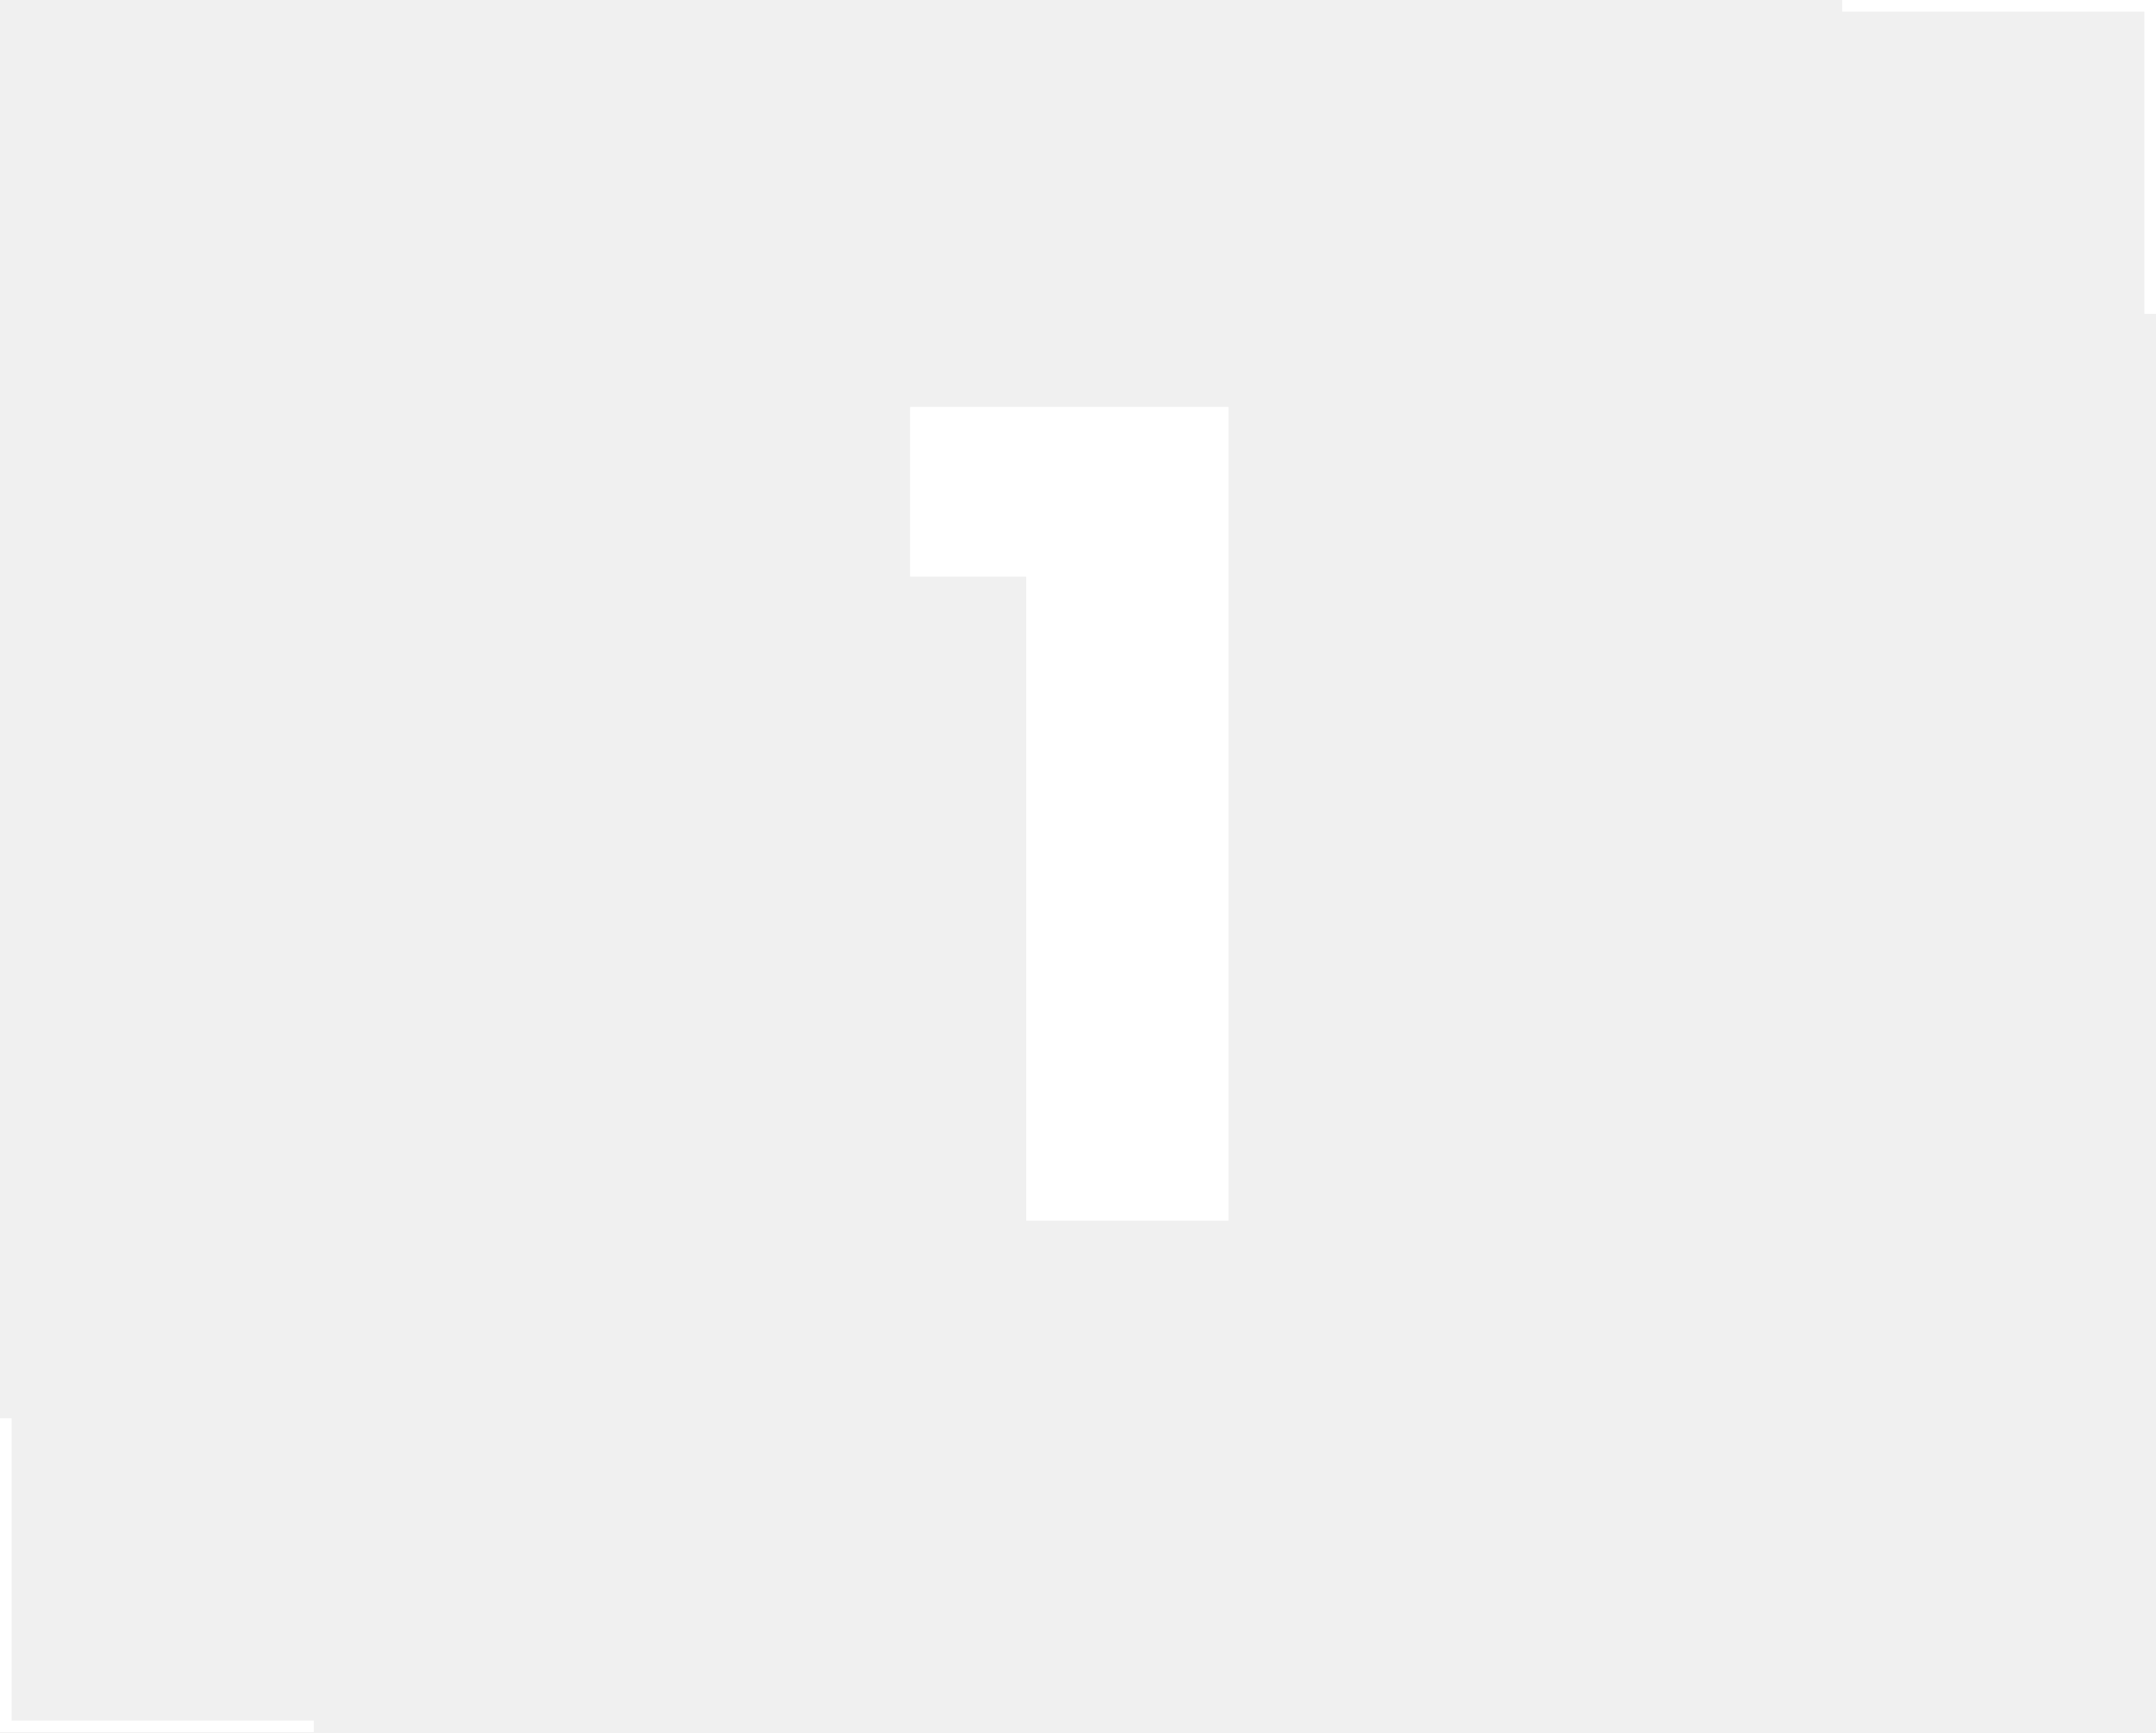
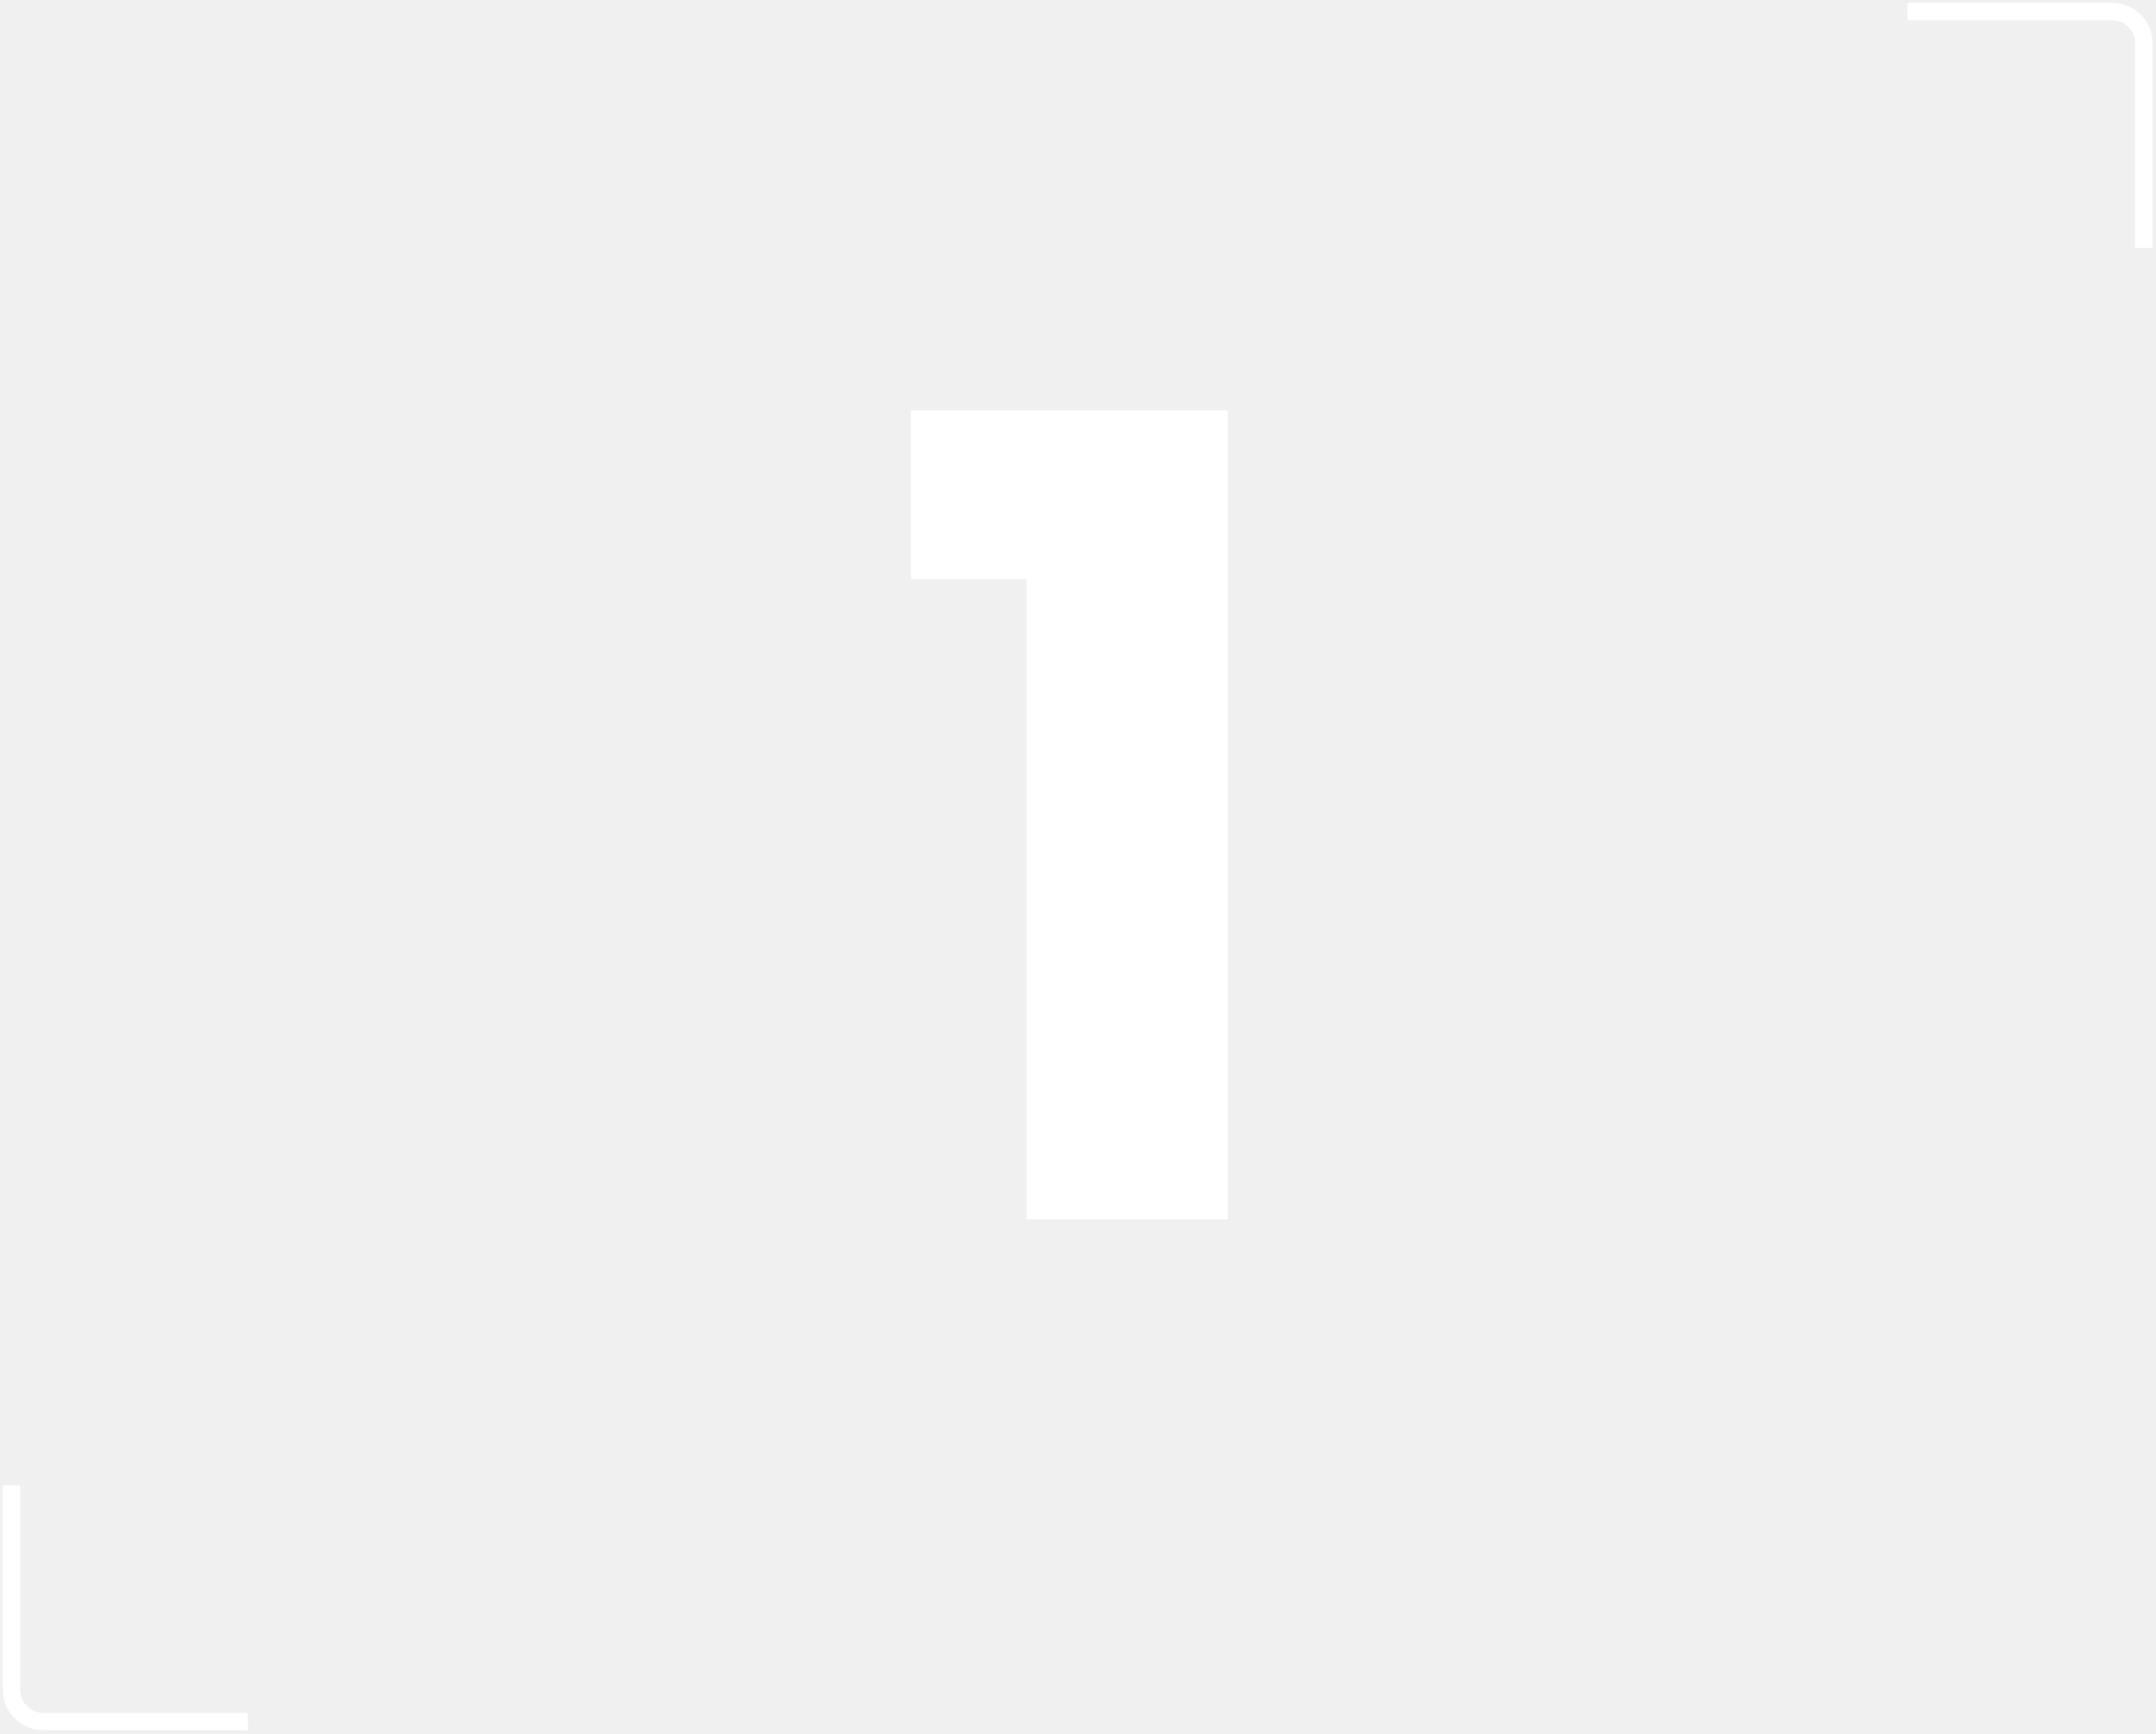
- <svg xmlns="http://www.w3.org/2000/svg" width="371" height="298" viewBox="0 0 371 298" fill="none">
-   <path d="M1 244L1 297L54 297" stroke="white" stroke-width="2" />
-   <path d="M370 54L370 1L317 1" stroke="white" stroke-width="2" />
-   <path d="M176.6 99.2H156.6V70H211.4V210H176.6V99.2Z" fill="white" />
+ <svg xmlns="http://www.w3.org/2000/svg" width="373" height="300" viewBox="0 0 373 300" fill="none">
+   <path d="M177.6 100.2H157.6V71H212.4V211H177.6V100.2Z" fill="white" />
+   <path d="M42.89 297.89L7.48 297.89C6.027 297.89 4.633 297.313 3.605 296.285C2.577 295.257 2 293.863 2 292.41L2 257" stroke="white" stroke-width="3" stroke-miterlimit="10" />
+   <path d="M330 2L365.41 2C366.129 1.999 366.842 2.139 367.506 2.414C368.171 2.688 368.775 3.091 369.284 3.599C369.793 4.107 370.197 4.71 370.473 5.374C370.748 6.039 370.89 6.751 370.89 7.47L370.89 42.89" stroke="white" stroke-width="3" stroke-miterlimit="10" />
</svg>
